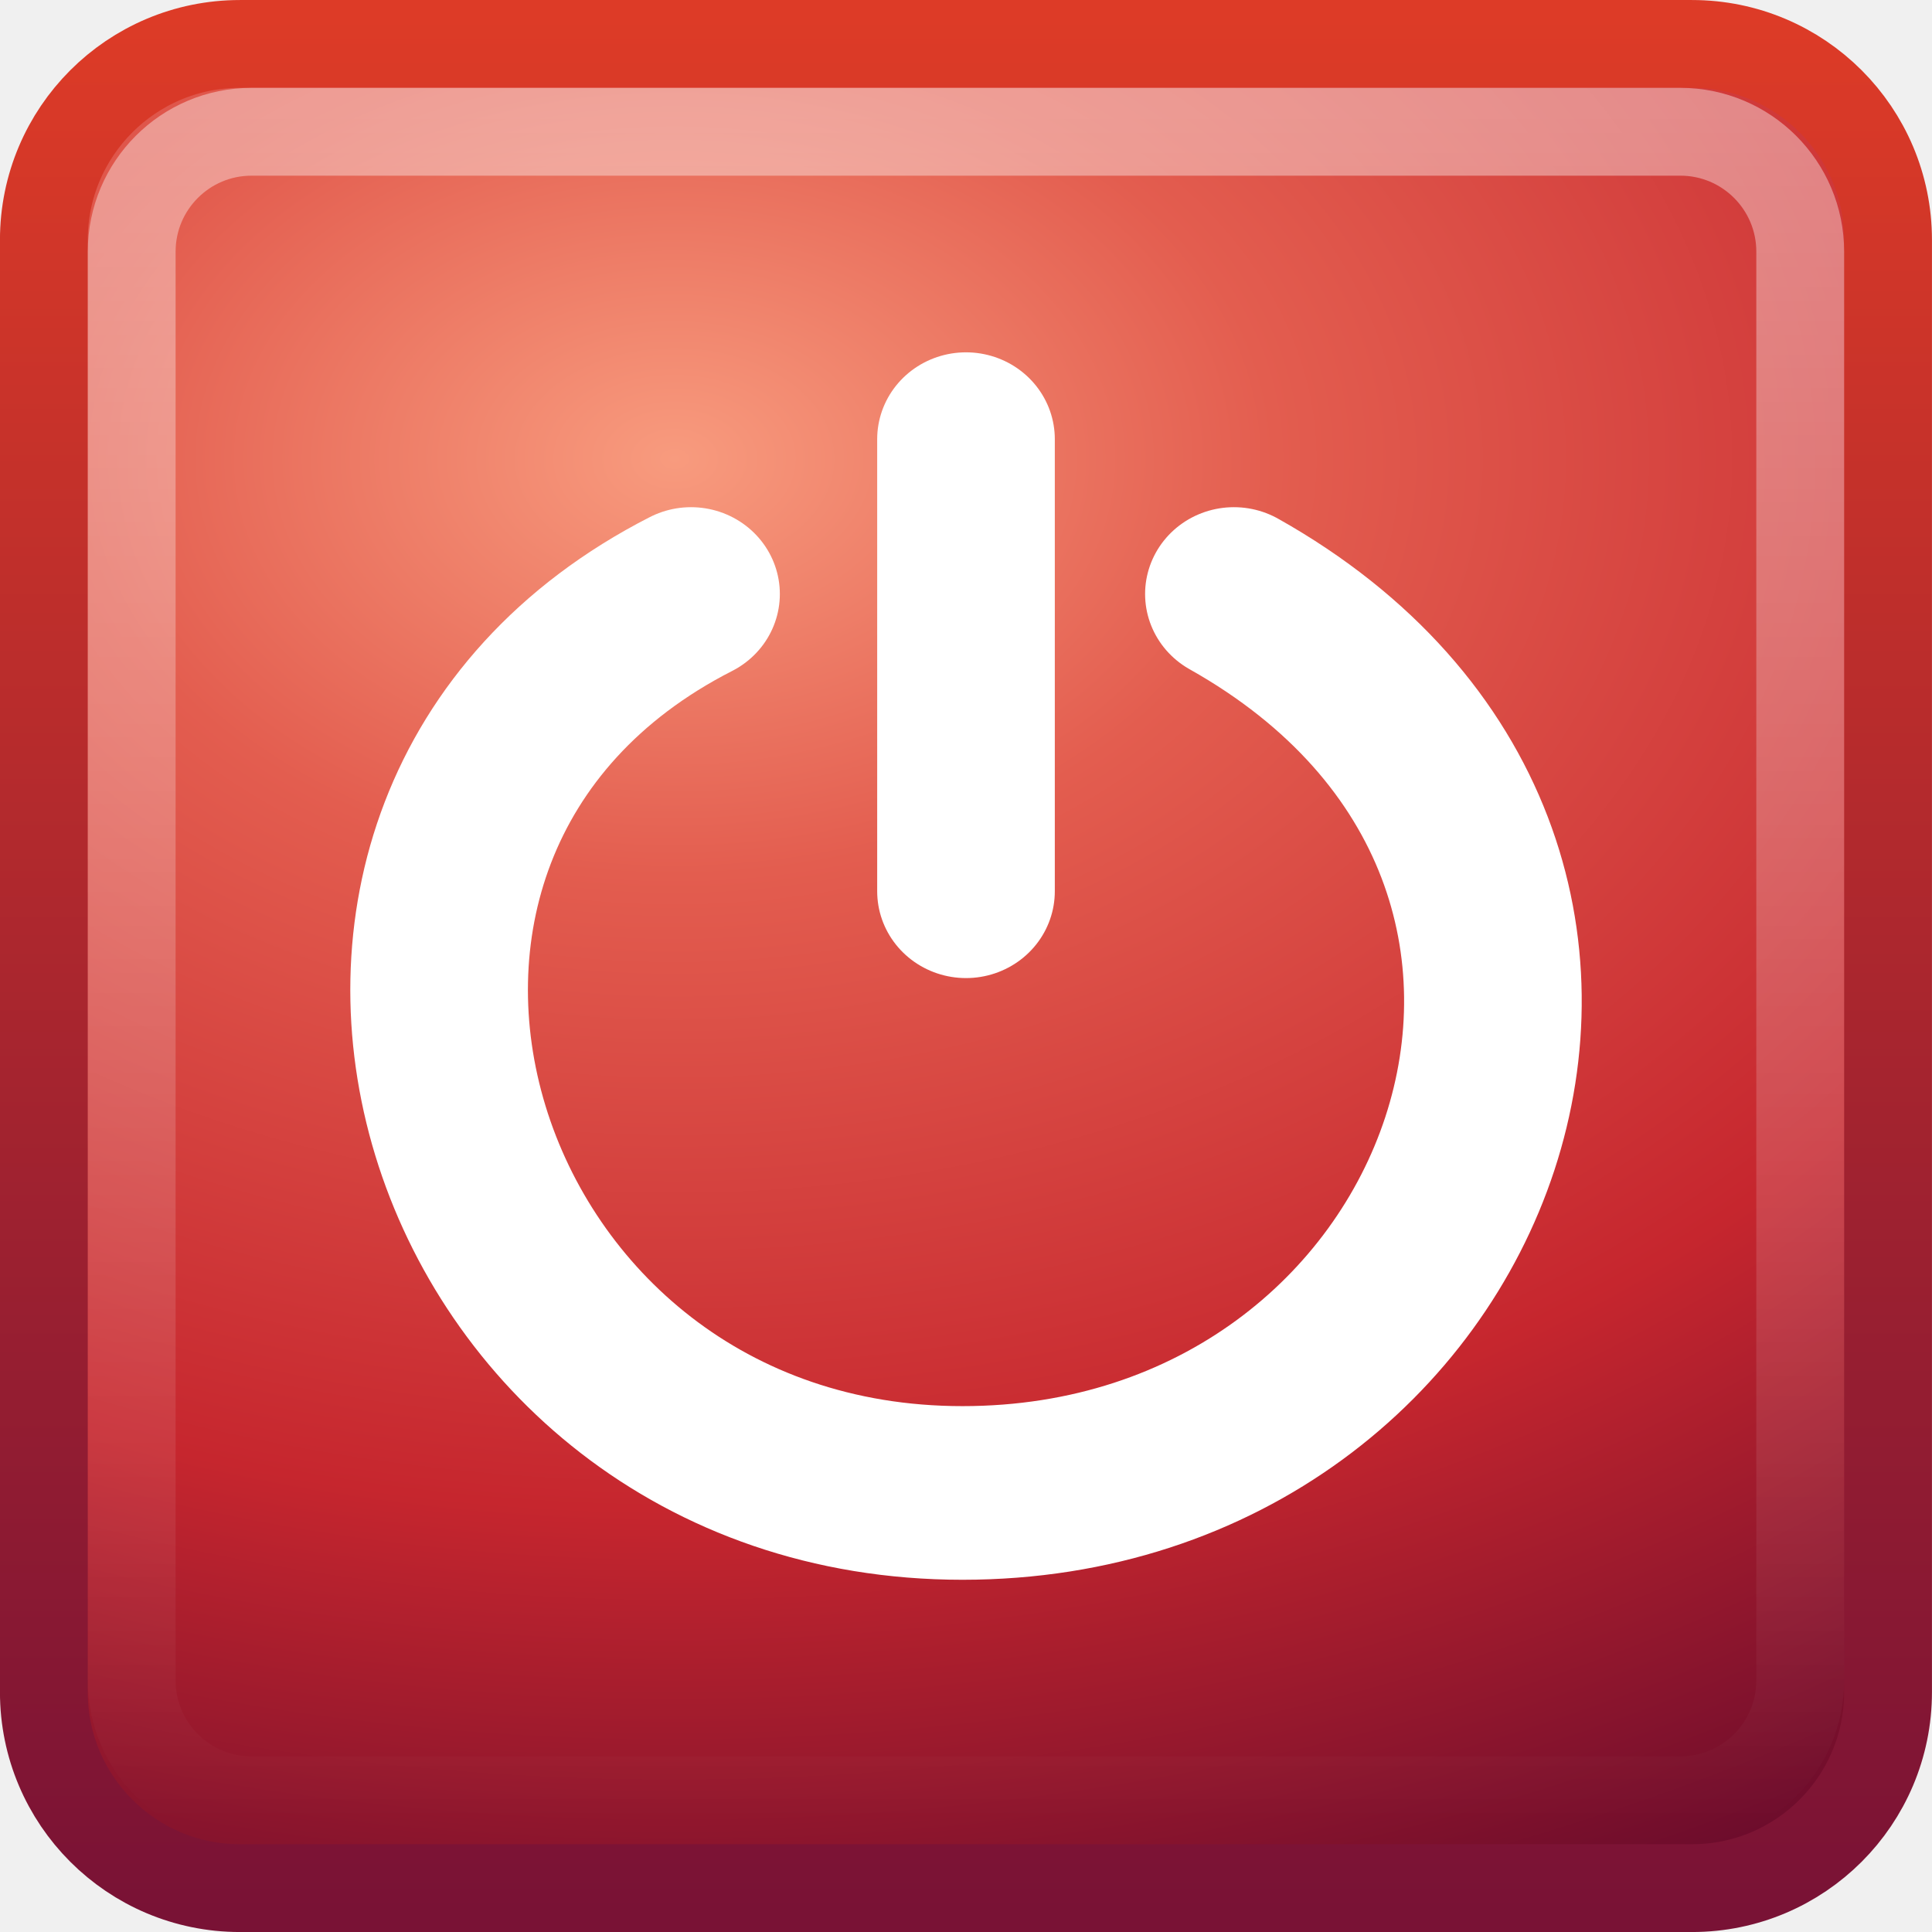
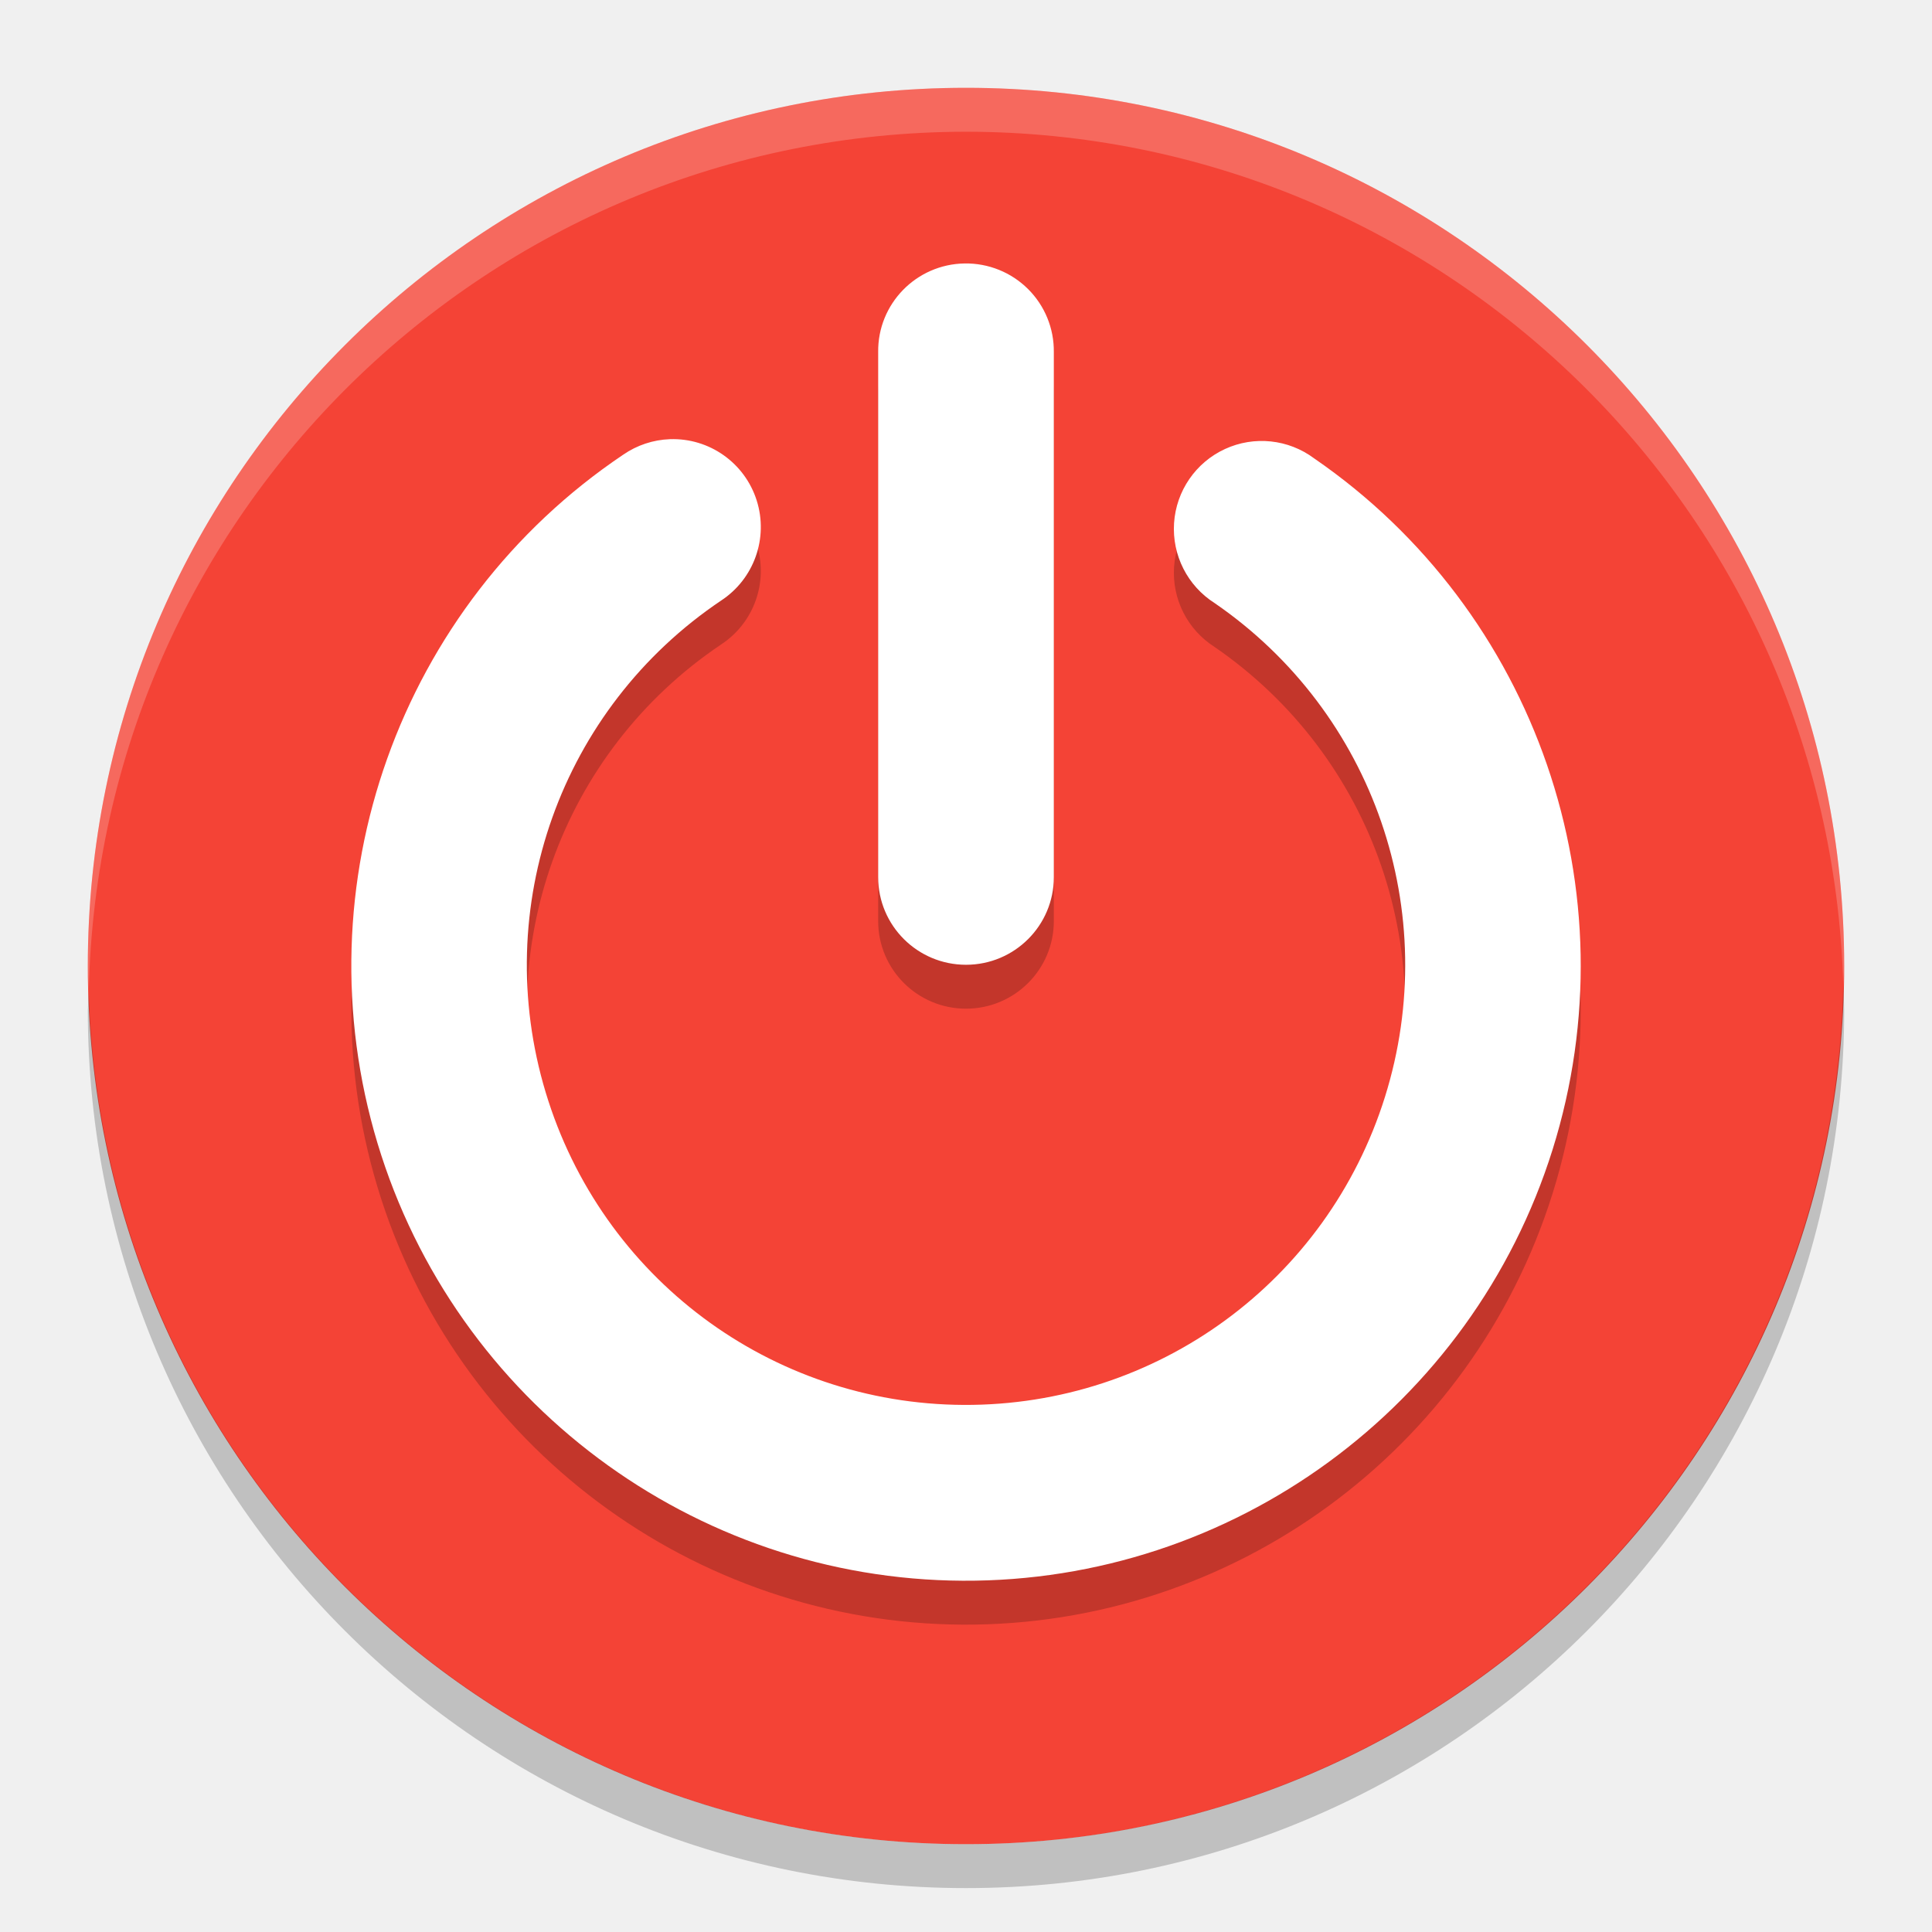
- <svg xmlns="http://www.w3.org/2000/svg" xmlns:xlink="http://www.w3.org/1999/xlink" version="1.0" width="24" height="24" id="svg3479">
-   <defs id="defs3481">
-     <linearGradient id="linearGradient3702-501-757">
-       <stop id="stop2895" style="stop-color:#181818;stop-opacity:0" offset="0" />
-       <stop id="stop2897" style="stop-color:#181818;stop-opacity:1" offset="0.5" />
-       <stop id="stop2899" style="stop-color:#181818;stop-opacity:0" offset="1" />
-     </linearGradient>
-     <linearGradient x1="25.058" y1="47.028" x2="25.058" y2="39.999" id="linearGradient2893" xlink:href="#linearGradient3702-501-757" gradientUnits="userSpaceOnUse" />
-     <linearGradient id="linearGradient3688-464-309">
-       <stop id="stop2889" style="stop-color:#181818;stop-opacity:1" offset="0" />
-       <stop id="stop2891" style="stop-color:#181818;stop-opacity:0" offset="1" />
-     </linearGradient>
-     <radialGradient cx="4.993" cy="43.5" r="2.5" fx="4.993" fy="43.5" id="radialGradient2891" xlink:href="#linearGradient3688-464-309" gradientUnits="userSpaceOnUse" gradientTransform="matrix(2.003784,0,0,1.4,-20.01187,-104.4)" />
-     <linearGradient id="linearGradient3688-166-749">
-       <stop id="stop2883" style="stop-color:#181818;stop-opacity:1" offset="0" />
-       <stop id="stop2885" style="stop-color:#181818;stop-opacity:0" offset="1" />
-     </linearGradient>
-     <radialGradient cx="4.993" cy="43.5" r="2.5" fx="4.993" fy="43.5" id="radialGradient2889" xlink:href="#linearGradient3688-166-749" gradientUnits="userSpaceOnUse" gradientTransform="matrix(2.003784,0,0,1.4,27.98813,-17.4)" />
-     <linearGradient id="linearGradient2490">
-       <stop id="stop2492" style="stop-color:#791235;stop-opacity:1" offset="0" />
-       <stop id="stop2494" style="stop-color:#dd3b27;stop-opacity:1" offset="1" />
-     </linearGradient>
-     <linearGradient x1="24" y1="44" x2="24" y2="3.899" id="linearGradient2698" xlink:href="#linearGradient2490" gradientUnits="userSpaceOnUse" gradientTransform="matrix(0.5874128,0,0,0.5874128,-7.097909,-3.097719)" />
-     <linearGradient id="linearGradient3242">
-       <stop id="stop3244" style="stop-color:#f89b7e;stop-opacity:1" offset="0" />
-       <stop id="stop3246" style="stop-color:#e35d4f;stop-opacity:1" offset="0.262" />
-       <stop id="stop3248" style="stop-color:#c6262e;stop-opacity:1" offset="0.661" />
-       <stop id="stop3250" style="stop-color:#690b2c;stop-opacity:1" offset="1" />
-     </linearGradient>
-     <radialGradient cx="12.011" cy="10.993" r="20" fx="12.011" fy="10.993" id="radialGradient2696" xlink:href="#linearGradient3242" gradientUnits="userSpaceOnUse" gradientTransform="matrix(3.3095979e-8,0.9869023,-1.423614,0,19.02927,-7.147445)" />
-     <linearGradient id="linearGradient3308-4-6-931-761-6">
-       <stop id="stop2919-1" style="stop-color:white;stop-opacity:1" offset="0" />
-       <stop id="stop2921-0" style="stop-color:white;stop-opacity:0" offset="1" />
-     </linearGradient>
-     <linearGradient x1="24" y1="5" x2="24" y2="43" id="linearGradient2688" xlink:href="#linearGradient3308-4-6-931-761-6" gradientUnits="userSpaceOnUse" gradientTransform="matrix(0.560197,0,0,0.560187,-6.444723,-2.444299)" />
-   </defs>
-   <g id="layer1" transform="translate(5,0.9998117)">
-     <rect width="22.909" height="22.909" rx="2.435" ry="2.435" x="-4.455" y="-0.454" id="rect5505-3" style="fill:url(#radialGradient2696);fill-opacity:1;stroke:url(#linearGradient2698);stroke-width:1.091;stroke-linecap:round;stroke-linejoin:round;stroke-miterlimit:4;stroke-opacity:1;stroke-dasharray:none;stroke-dashoffset:0" />
-     <rect width="20.727" height="20.727" rx="1.489" ry="1.489" x="-3.364" y="0.637" id="rect6741" style="opacity:0.4;fill:none;stroke:url(#linearGradient2688);stroke-width:1.091;stroke-linecap:round;stroke-linejoin:round;stroke-miterlimit:4;stroke-opacity:1;stroke-dasharray:none;stroke-dashoffset:0" />
-     <g transform="matrix(1.217729,0,0,1.190389,-8.221619,-3.448745)" id="g3475">
-       <path d="m 9.695,8.256 c -4.65,2.427 -2.547,9.381 2.769,9.381 5.261,0 7.618,-6.593 2.769,-9.381" id="path3339" style="fill:none;stroke:#ffffff;stroke-width:1.812;stroke-linecap:round;stroke-linejoin:miter;stroke-miterlimit:0;stroke-opacity:1;stroke-dasharray:none;stroke-dashoffset:0;marker:none;visibility:visible;display:inline;overflow:visible" />
-       <path d="m 12.5,11.358 0,-4.718" id="path3341" style="fill:none;stroke:#ffffff;stroke-width:1.812;stroke-linecap:round;stroke-linejoin:miter;stroke-miterlimit:0;stroke-opacity:1;stroke-dasharray:none;stroke-dashoffset:0;marker:none;visibility:visible;display:inline;overflow:visible" />
-     </g>
-   </g>
+ <svg xmlns="http://www.w3.org/2000/svg" width="22" height="22" version="1" id="svg4">
+   <defs id="defs4" />
+   <circle style="fill:#f44336" cx="11" cy="11" r="10" id="circle1" />
+   <path style="opacity:0.2;fill:#ffffff" d="m 11,1 a 10,10 0 0 0 -10,10 10,10 0 0 0 0.011,0.291 10,10 0 0 1 9.989,-9.791 10,10 0 0 1 9.989,9.709 10,10 0 0 0 0.011,-0.209 10,10 0 0 0 -10,-10 z" id="path1" />
+   <path style="opacity:0.2" d="M 20.989,11.209 A 10,10 0 0 1 11,21 10,10 0 0 1 1.011,11.291 10,10 0 0 0 1,11.5 a 10,10 0 0 0 10,10 10,10 0 0 0 10,-10 10,10 0 0 0 -0.011,-0.291 z" id="path2" />
+   <path style="opacity:0.2" d="M 10.985,3.5 A 1,0.997 0 0 0 10,4.51 v 5.979 a 1,0.997 0 1 0 2,0 V 4.51 A 1,0.997 0 0 0 10.985,3.5 Z M 7.629,5.501 A 1,1.001 0 0 0 7.096,5.678 c -2.547,1.713 -3.684,4.9 -2.797,7.841 0.887,2.941 3.595,4.965 6.664,4.981 3.069,0.016 5.799,-1.98 6.717,-4.911 0.918,-2.931 -0.185,-6.129 -2.715,-7.869 a 1,1.001 0 1 0 -1.133,1.648 c 1.813,1.247 2.597,3.521 1.939,5.622 -0.658,2.101 -2.598,3.519 -4.798,3.508 C 8.774,16.486 6.85,15.048 6.214,12.94 5.578,10.833 6.385,8.567 8.211,7.339 A 1,1.001 0 0 0 7.629,5.501 Z" id="path3" />
+   <path style="fill:#ffffff" d="M 10.985,3 A 1,0.997 0 0 0 10,4.01 V 9.989 a 1,0.997 0 1 0 2,0 V 4.01 A 1,0.997 0 0 0 10.985,3 Z M 7.629,5.001 A 1,1.001 0 0 0 7.096,5.178 C 4.548,6.891 3.412,10.078 4.299,13.019 5.186,15.959 7.894,17.984 10.963,18 c 3.069,0.016 5.799,-1.98 6.717,-4.911 0.918,-2.931 -0.185,-6.129 -2.715,-7.869 A 1,1.001 0 1 0 13.832,6.868 c 1.813,1.247 2.597,3.521 1.939,5.622 -0.658,2.101 -2.598,3.519 -4.798,3.508 C 8.774,15.987 6.85,14.548 6.214,12.44 5.578,10.333 6.385,8.067 8.211,6.839 A 1,1.001 0 0 0 7.629,5.001 Z" id="path4" />
</svg>
